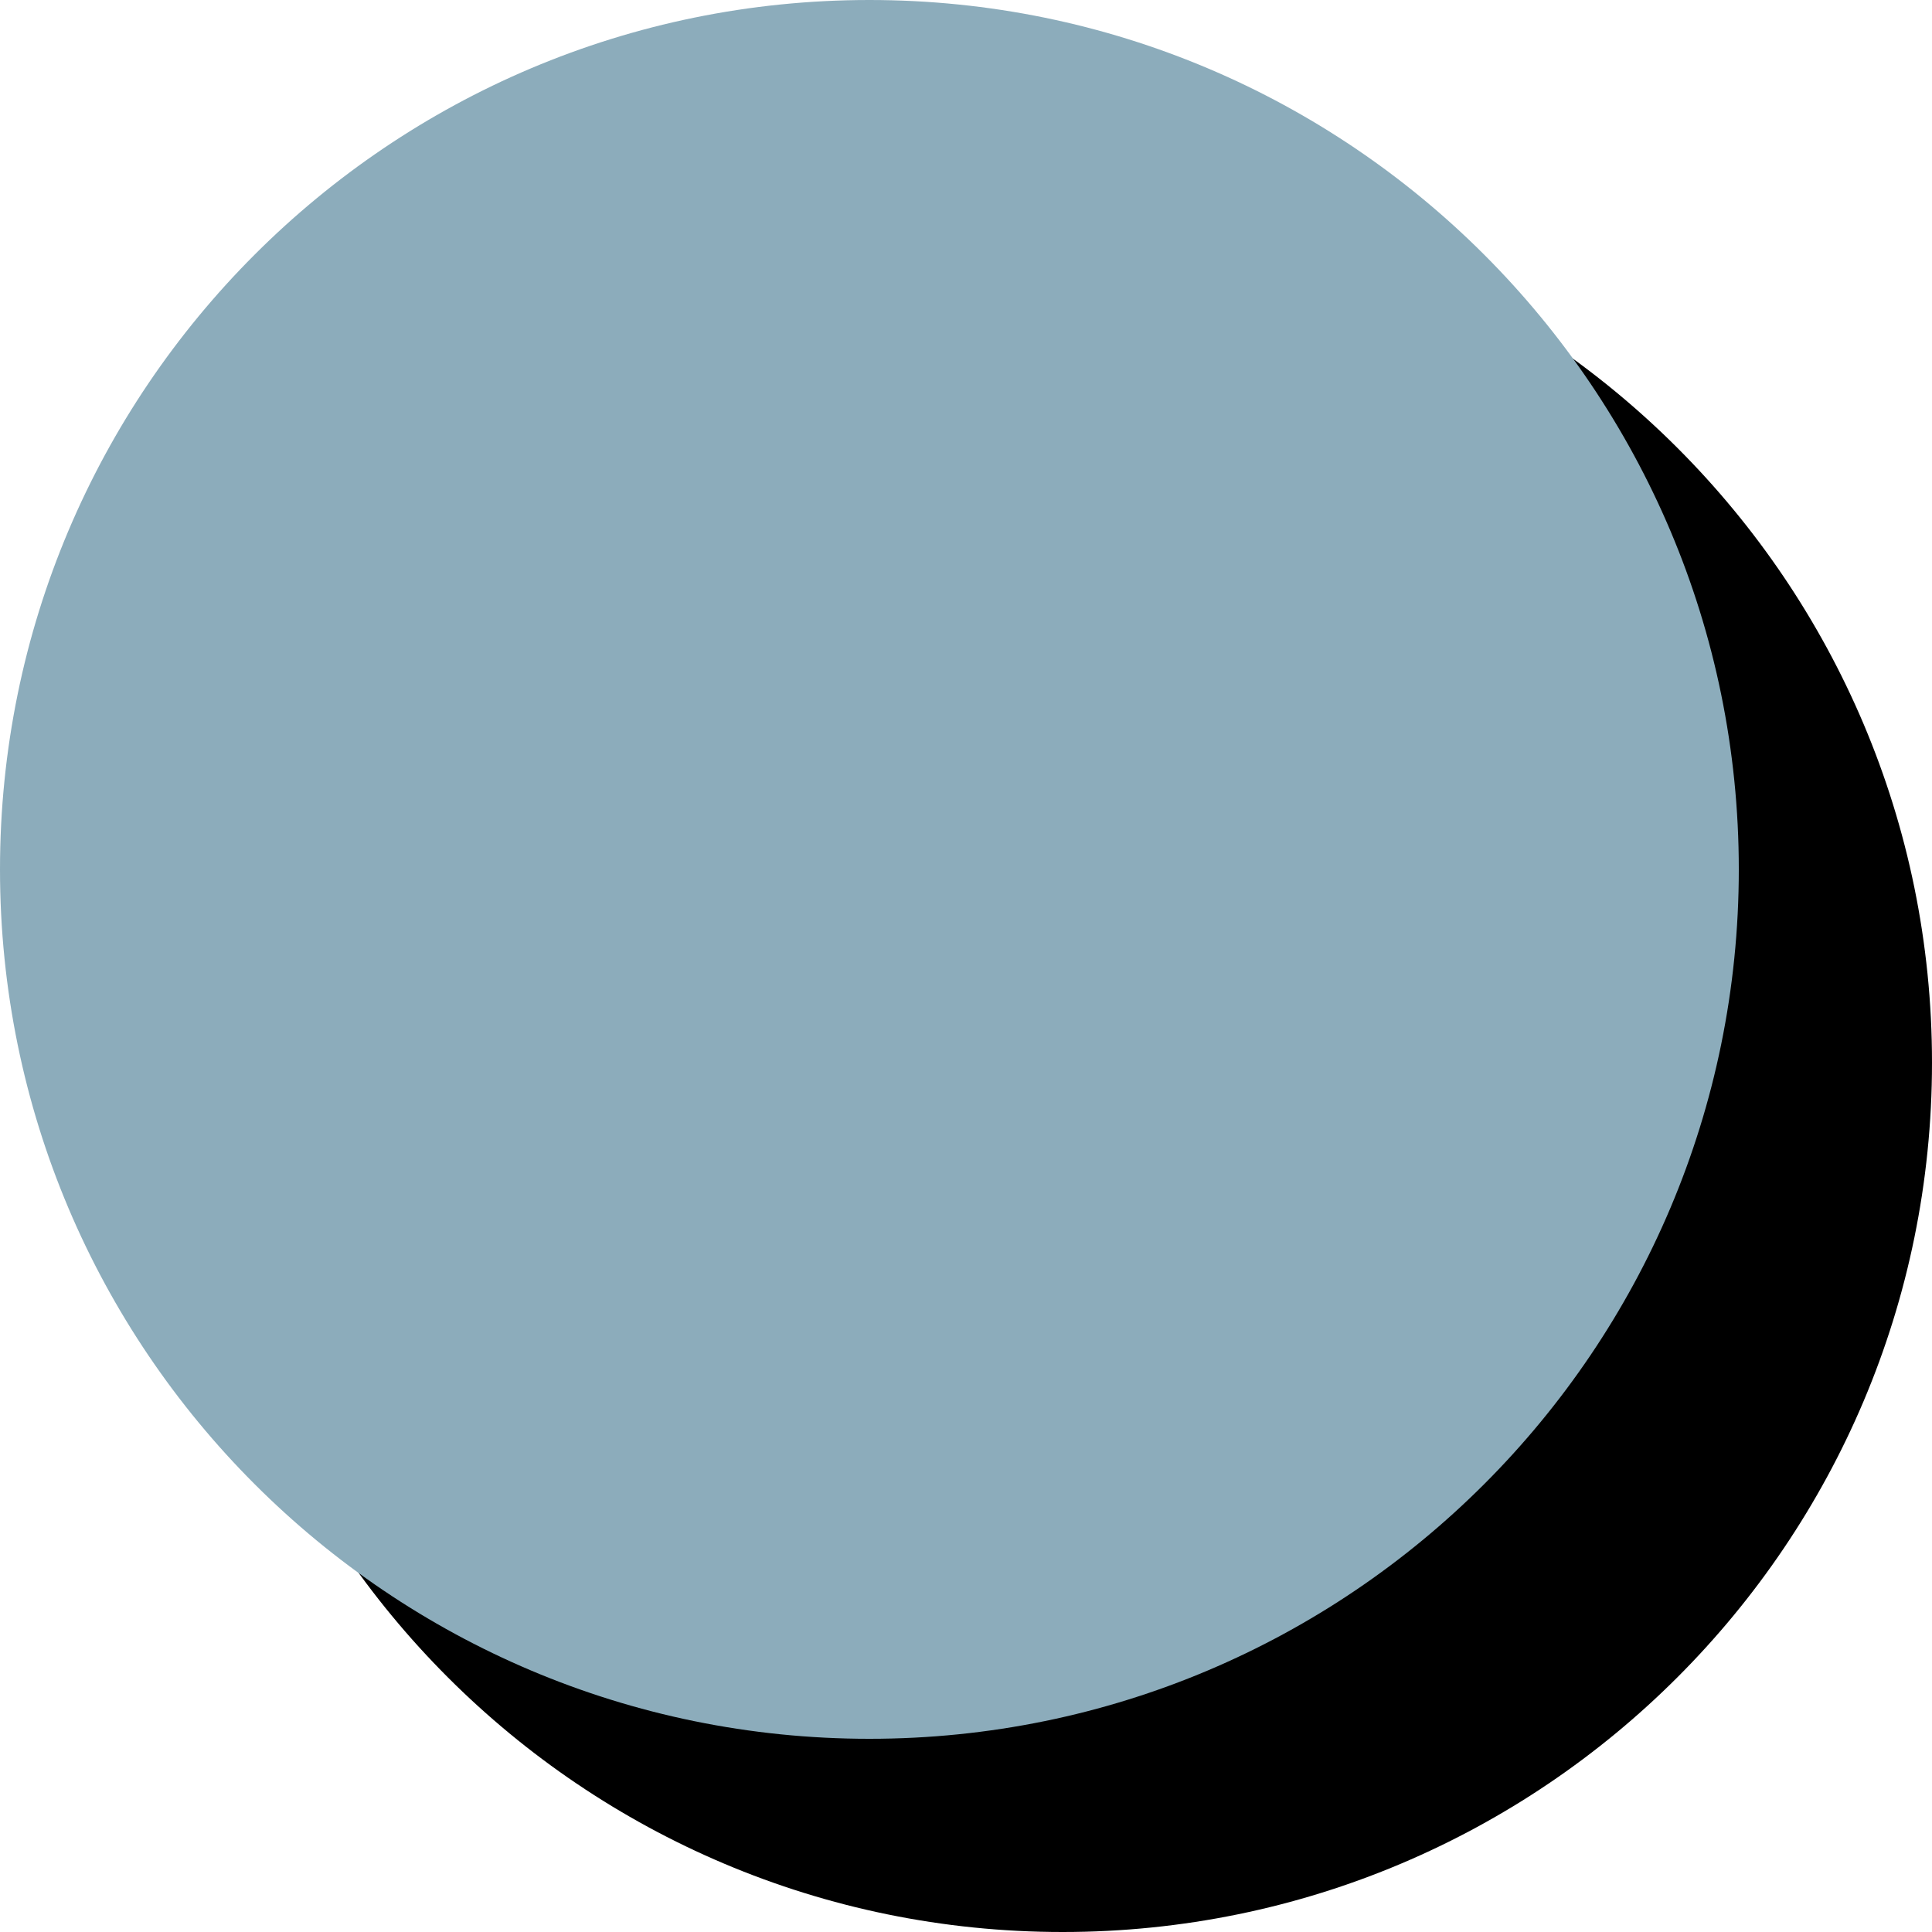
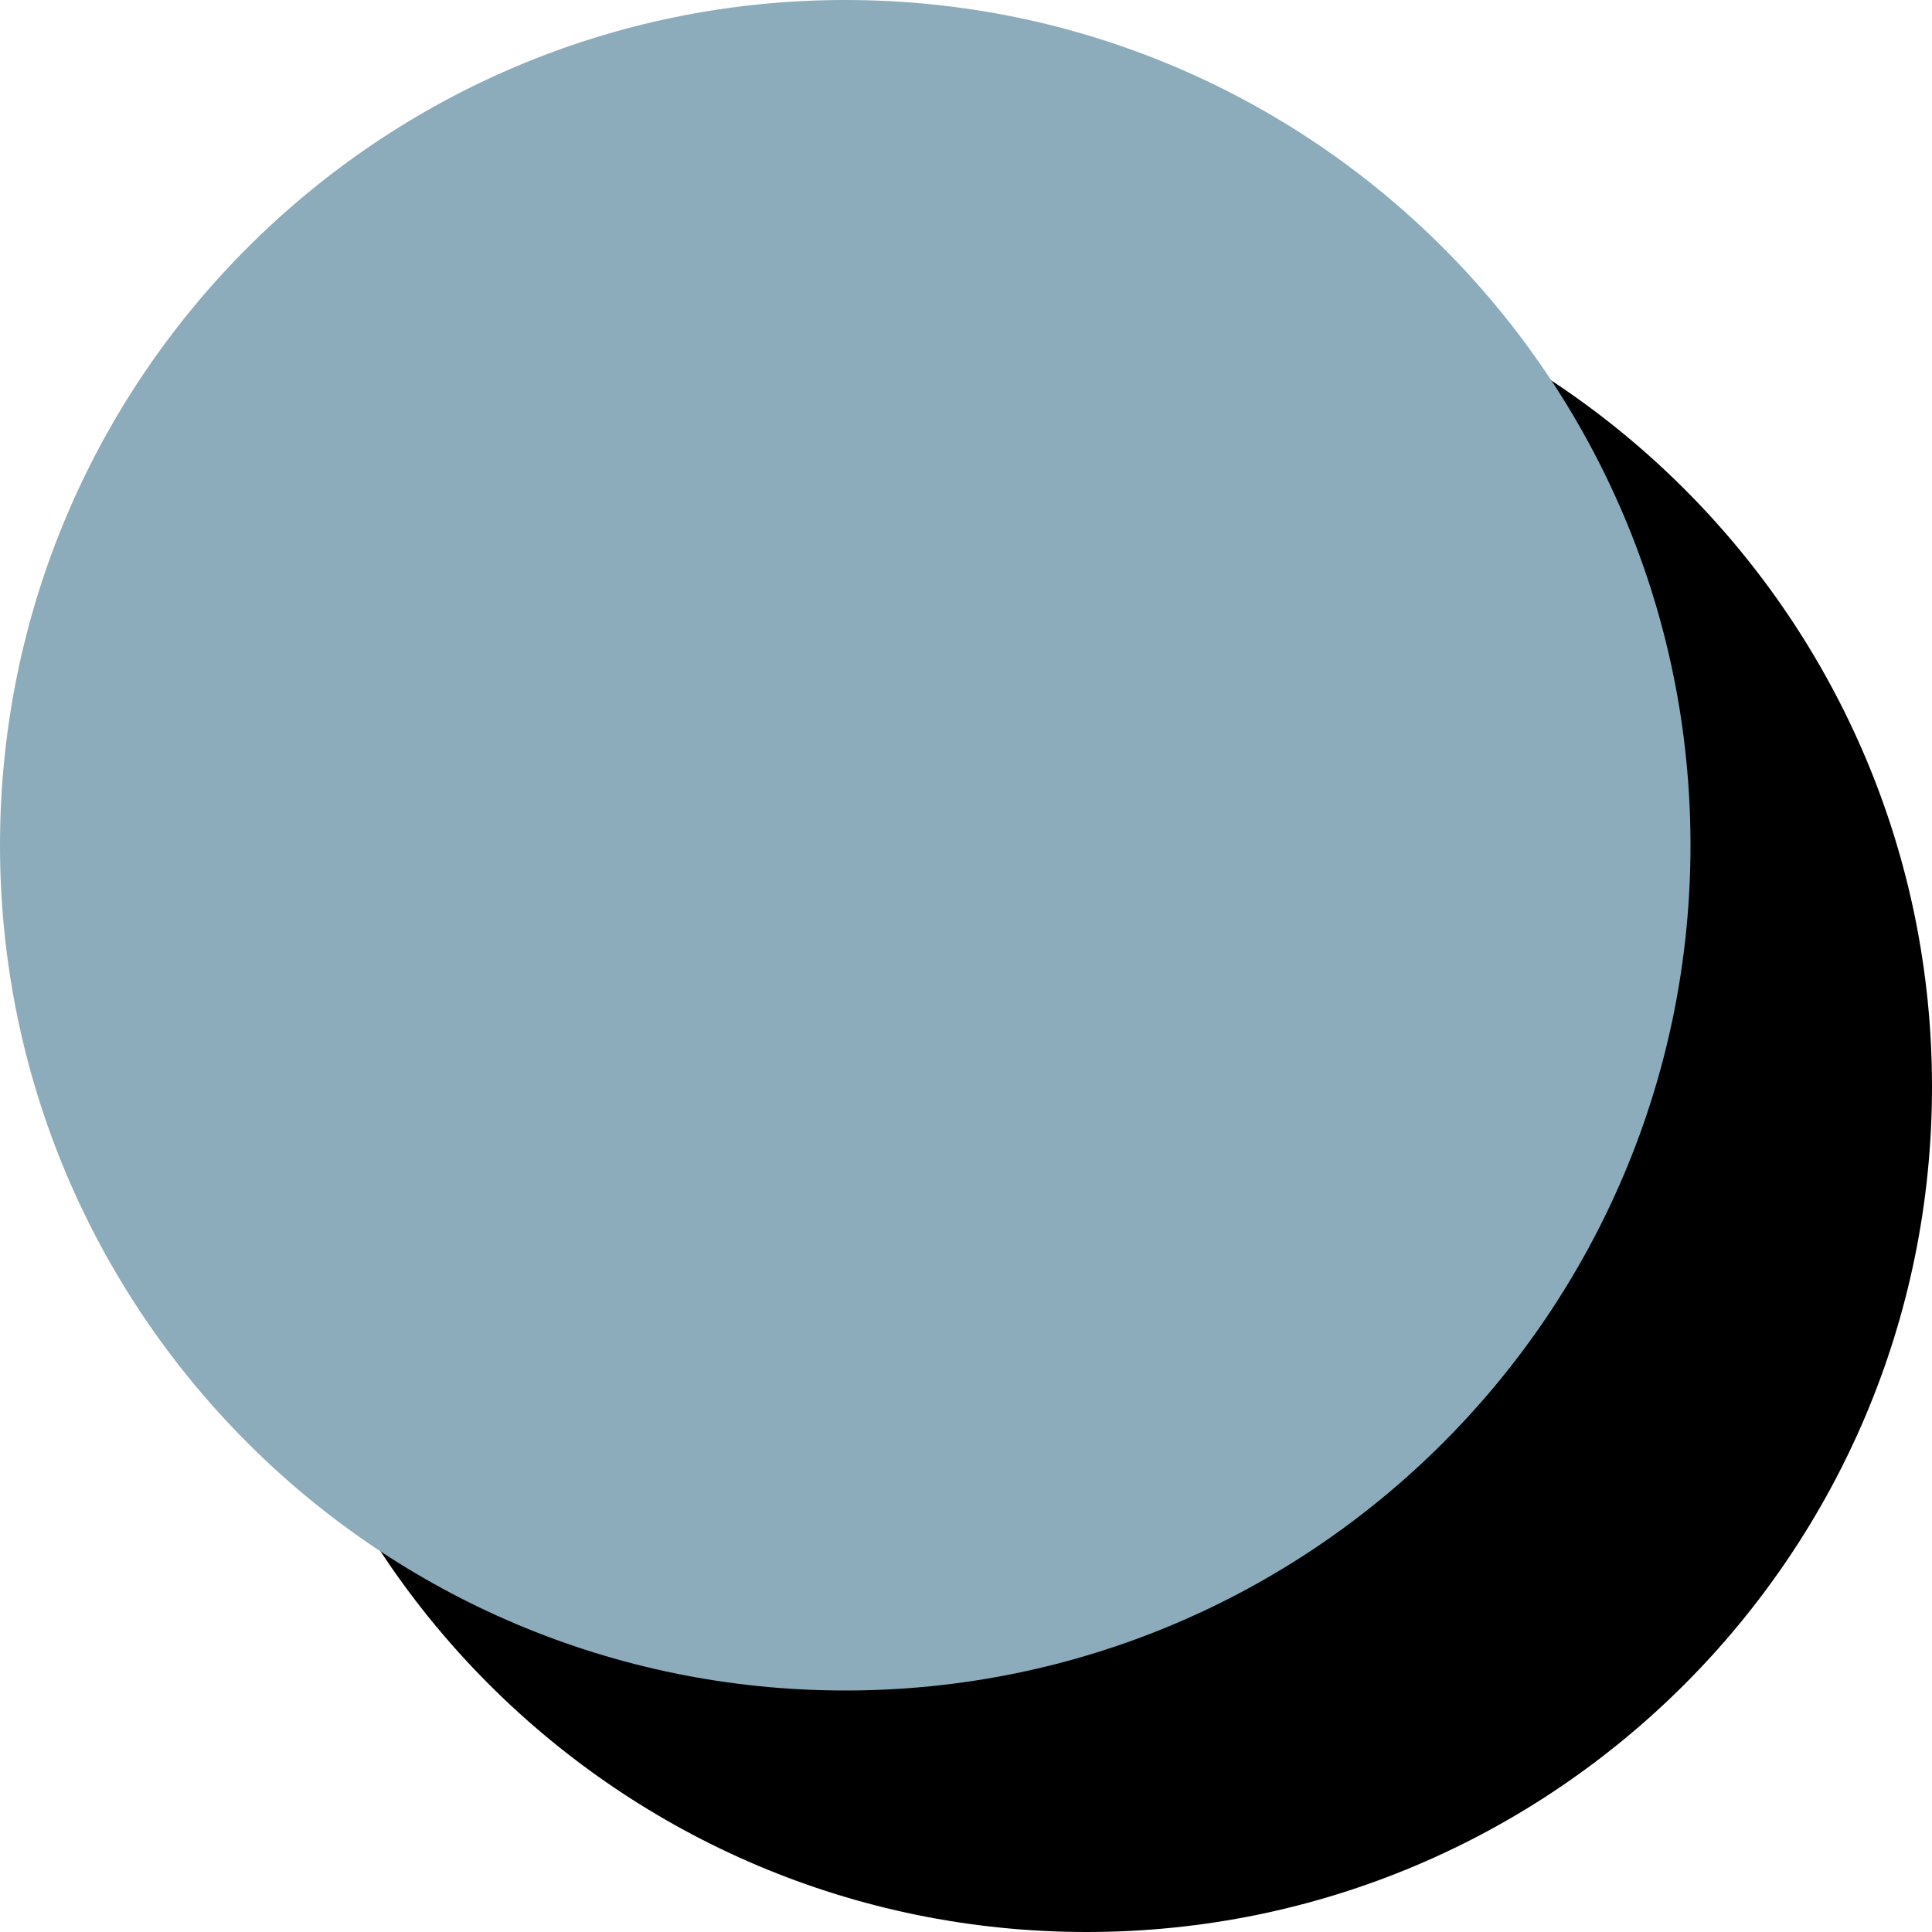
- <svg xmlns="http://www.w3.org/2000/svg" width="10" height="10" id="svg2" version="1.0">
+ <svg xmlns="http://www.w3.org/2000/svg" width="8" height="8" id="svg2" version="1.0">
  <defs id="defs4" />
  <g id="layer1">
-     <path style="fill:#000000;fill-opacity:1;stroke:none;stroke-width:2;stroke-miterlimit:4;stroke-dasharray:none;stroke-opacity:1" id="path2182" d="M 10 5.5 A 4.5 4.5 0 1 1  1,5.5 A 4.5 4.5 0 1 1  10 5.5 z" />
-     <path style="fill:#8cacbb;fill-opacity:1;stroke:none;stroke-width:2;stroke-miterlimit:4;stroke-dasharray:none;stroke-opacity:1" id="path1307" d="M 10 5 A 5 5 0 1 1  0,5 A 5 5 0 1 1  10 5 z" transform="scale(0.9,0.9)" />
+     <path style="fill:#000000;fill-opacity:1;stroke:none;stroke-width:2;stroke-miterlimit:4;stroke-dasharray:none;stroke-opacity:1" id="path2182" d="M 10 5.5 A 4.5 4.5 0 1 1  1,5.5 A 4.5 4.5 0 1 1  10 5.5 z" transform="matrix(0.777778,0,0,0.777778,0.222222,0.222222)" />
+     <path style="fill:#8cacbb;fill-opacity:1;stroke:none;stroke-width:2;stroke-miterlimit:4;stroke-dasharray:none;stroke-opacity:1" id="path1307" d="M 10 5 A 5 5 0 1 1  0,5 A 5 5 0 1 1  10 5 z" transform="scale(0.7,0.7)" />
  </g>
</svg>
